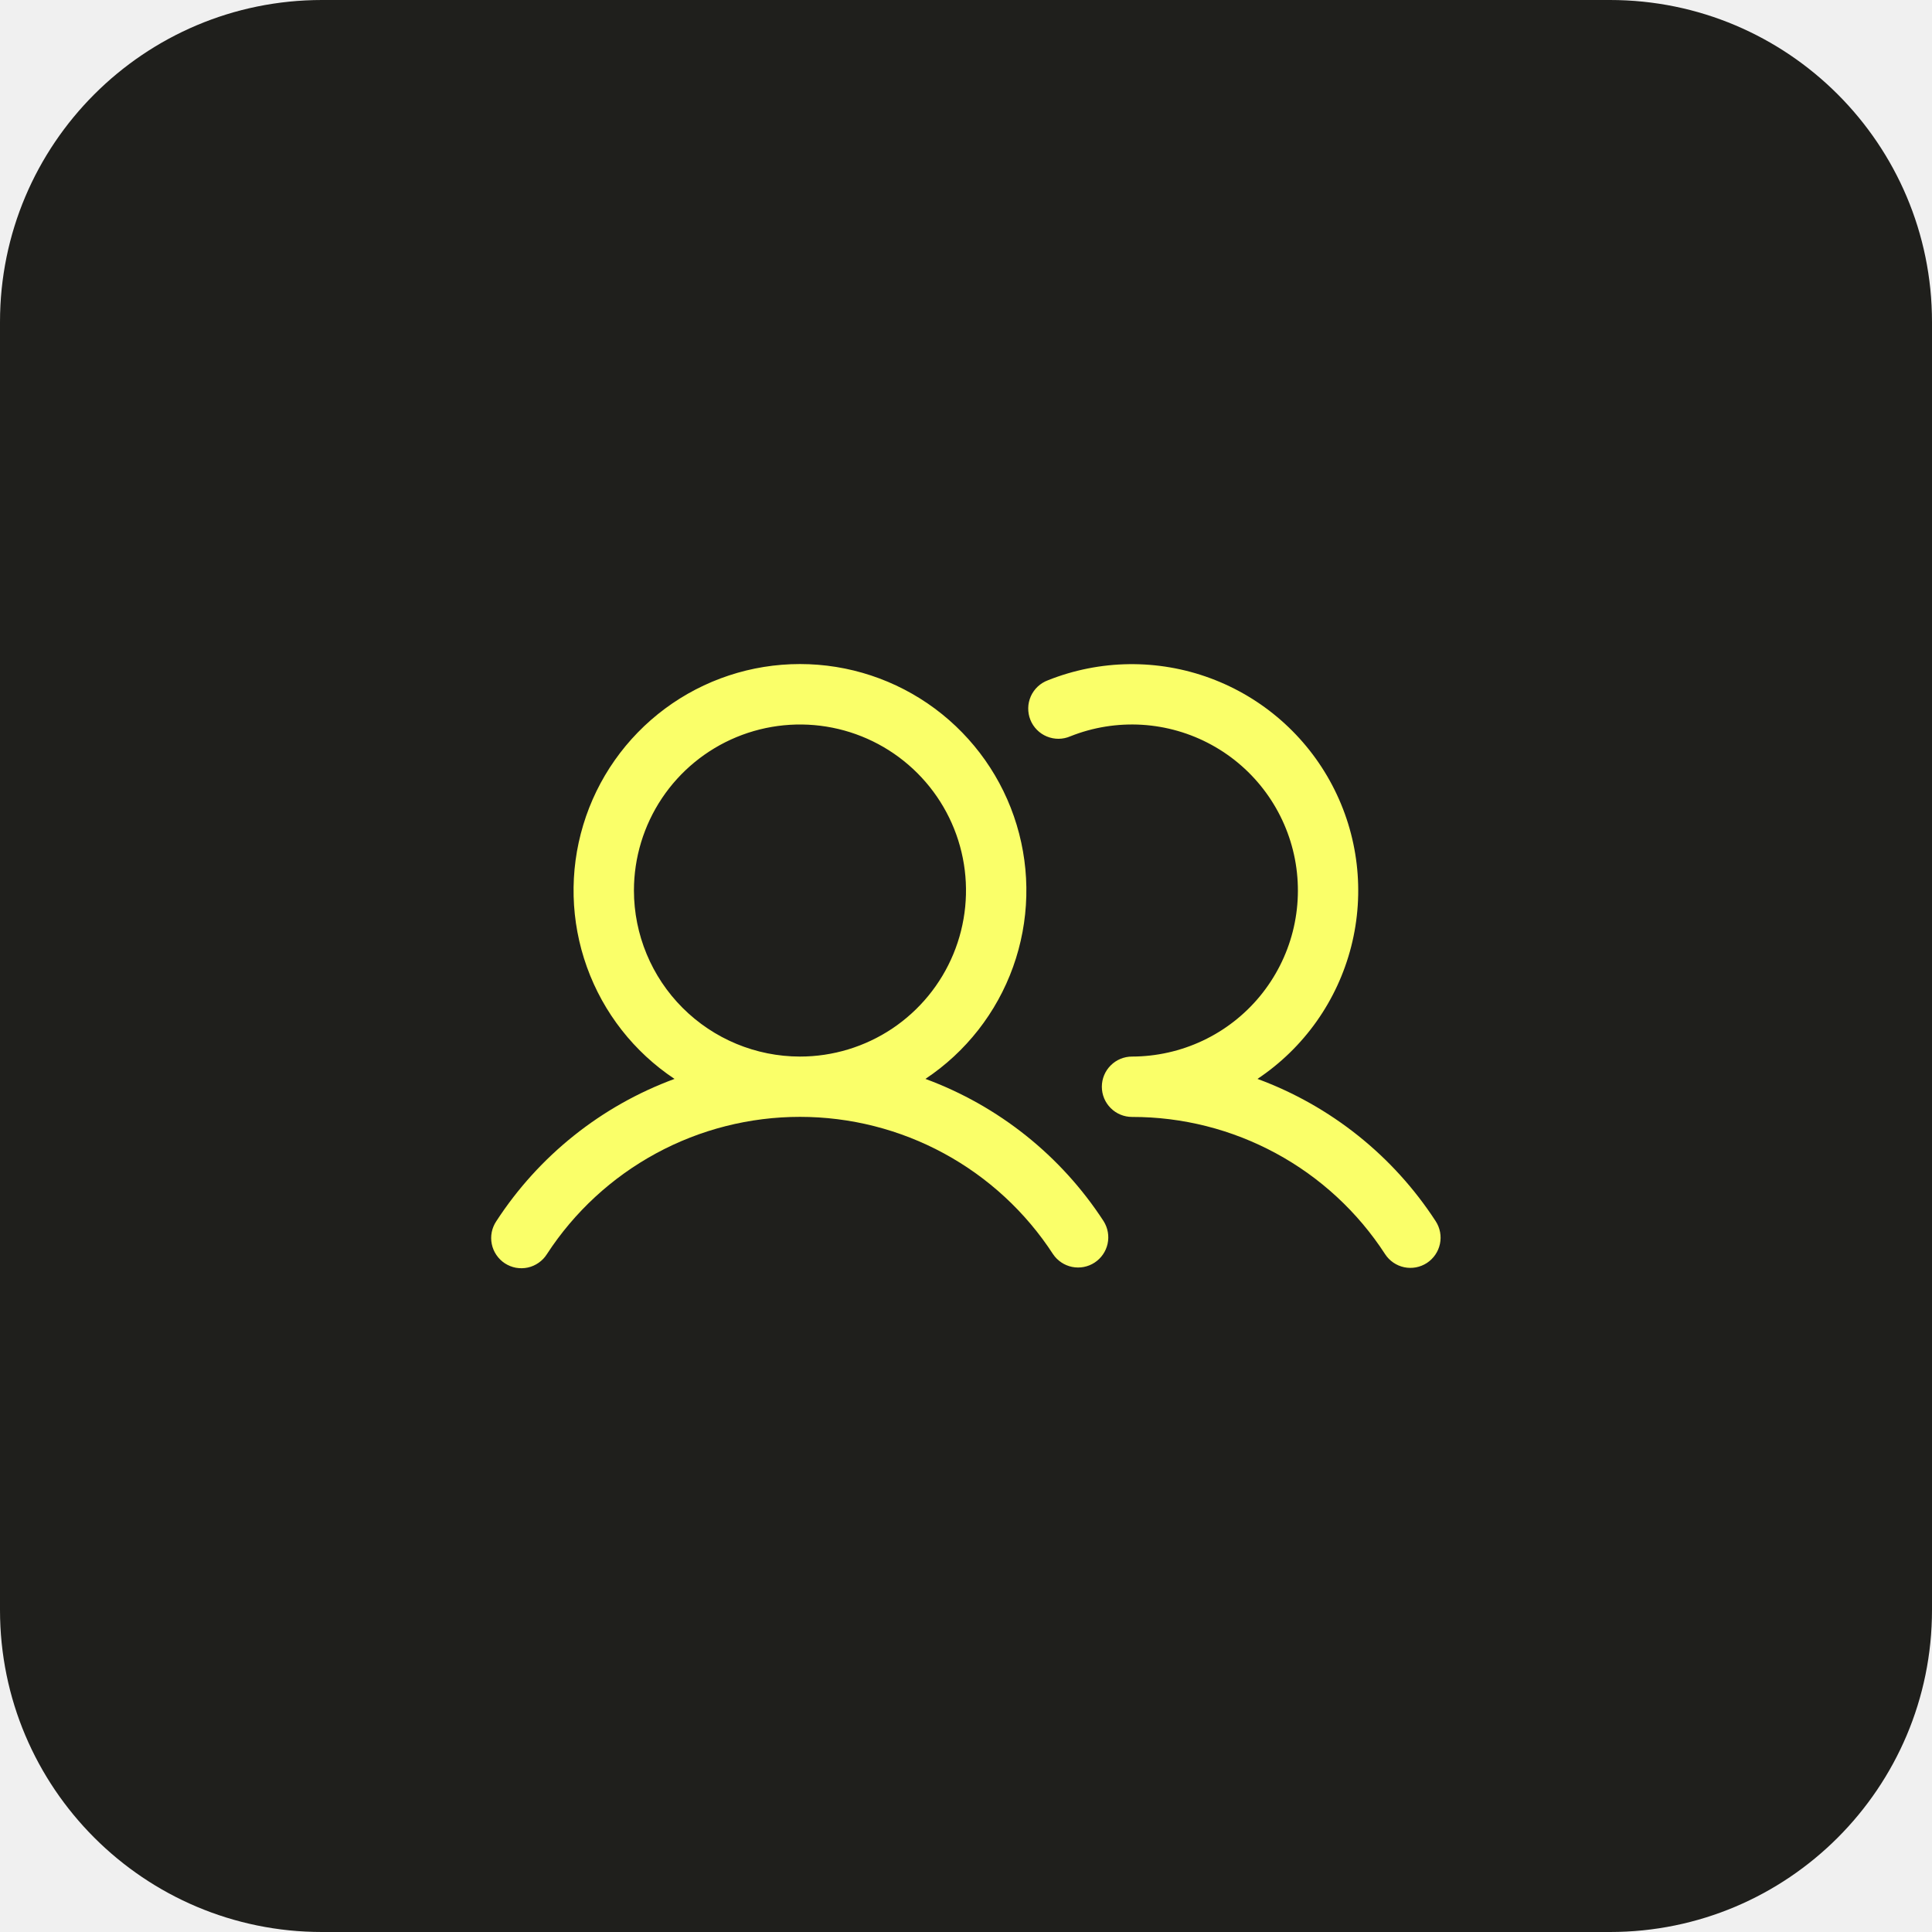
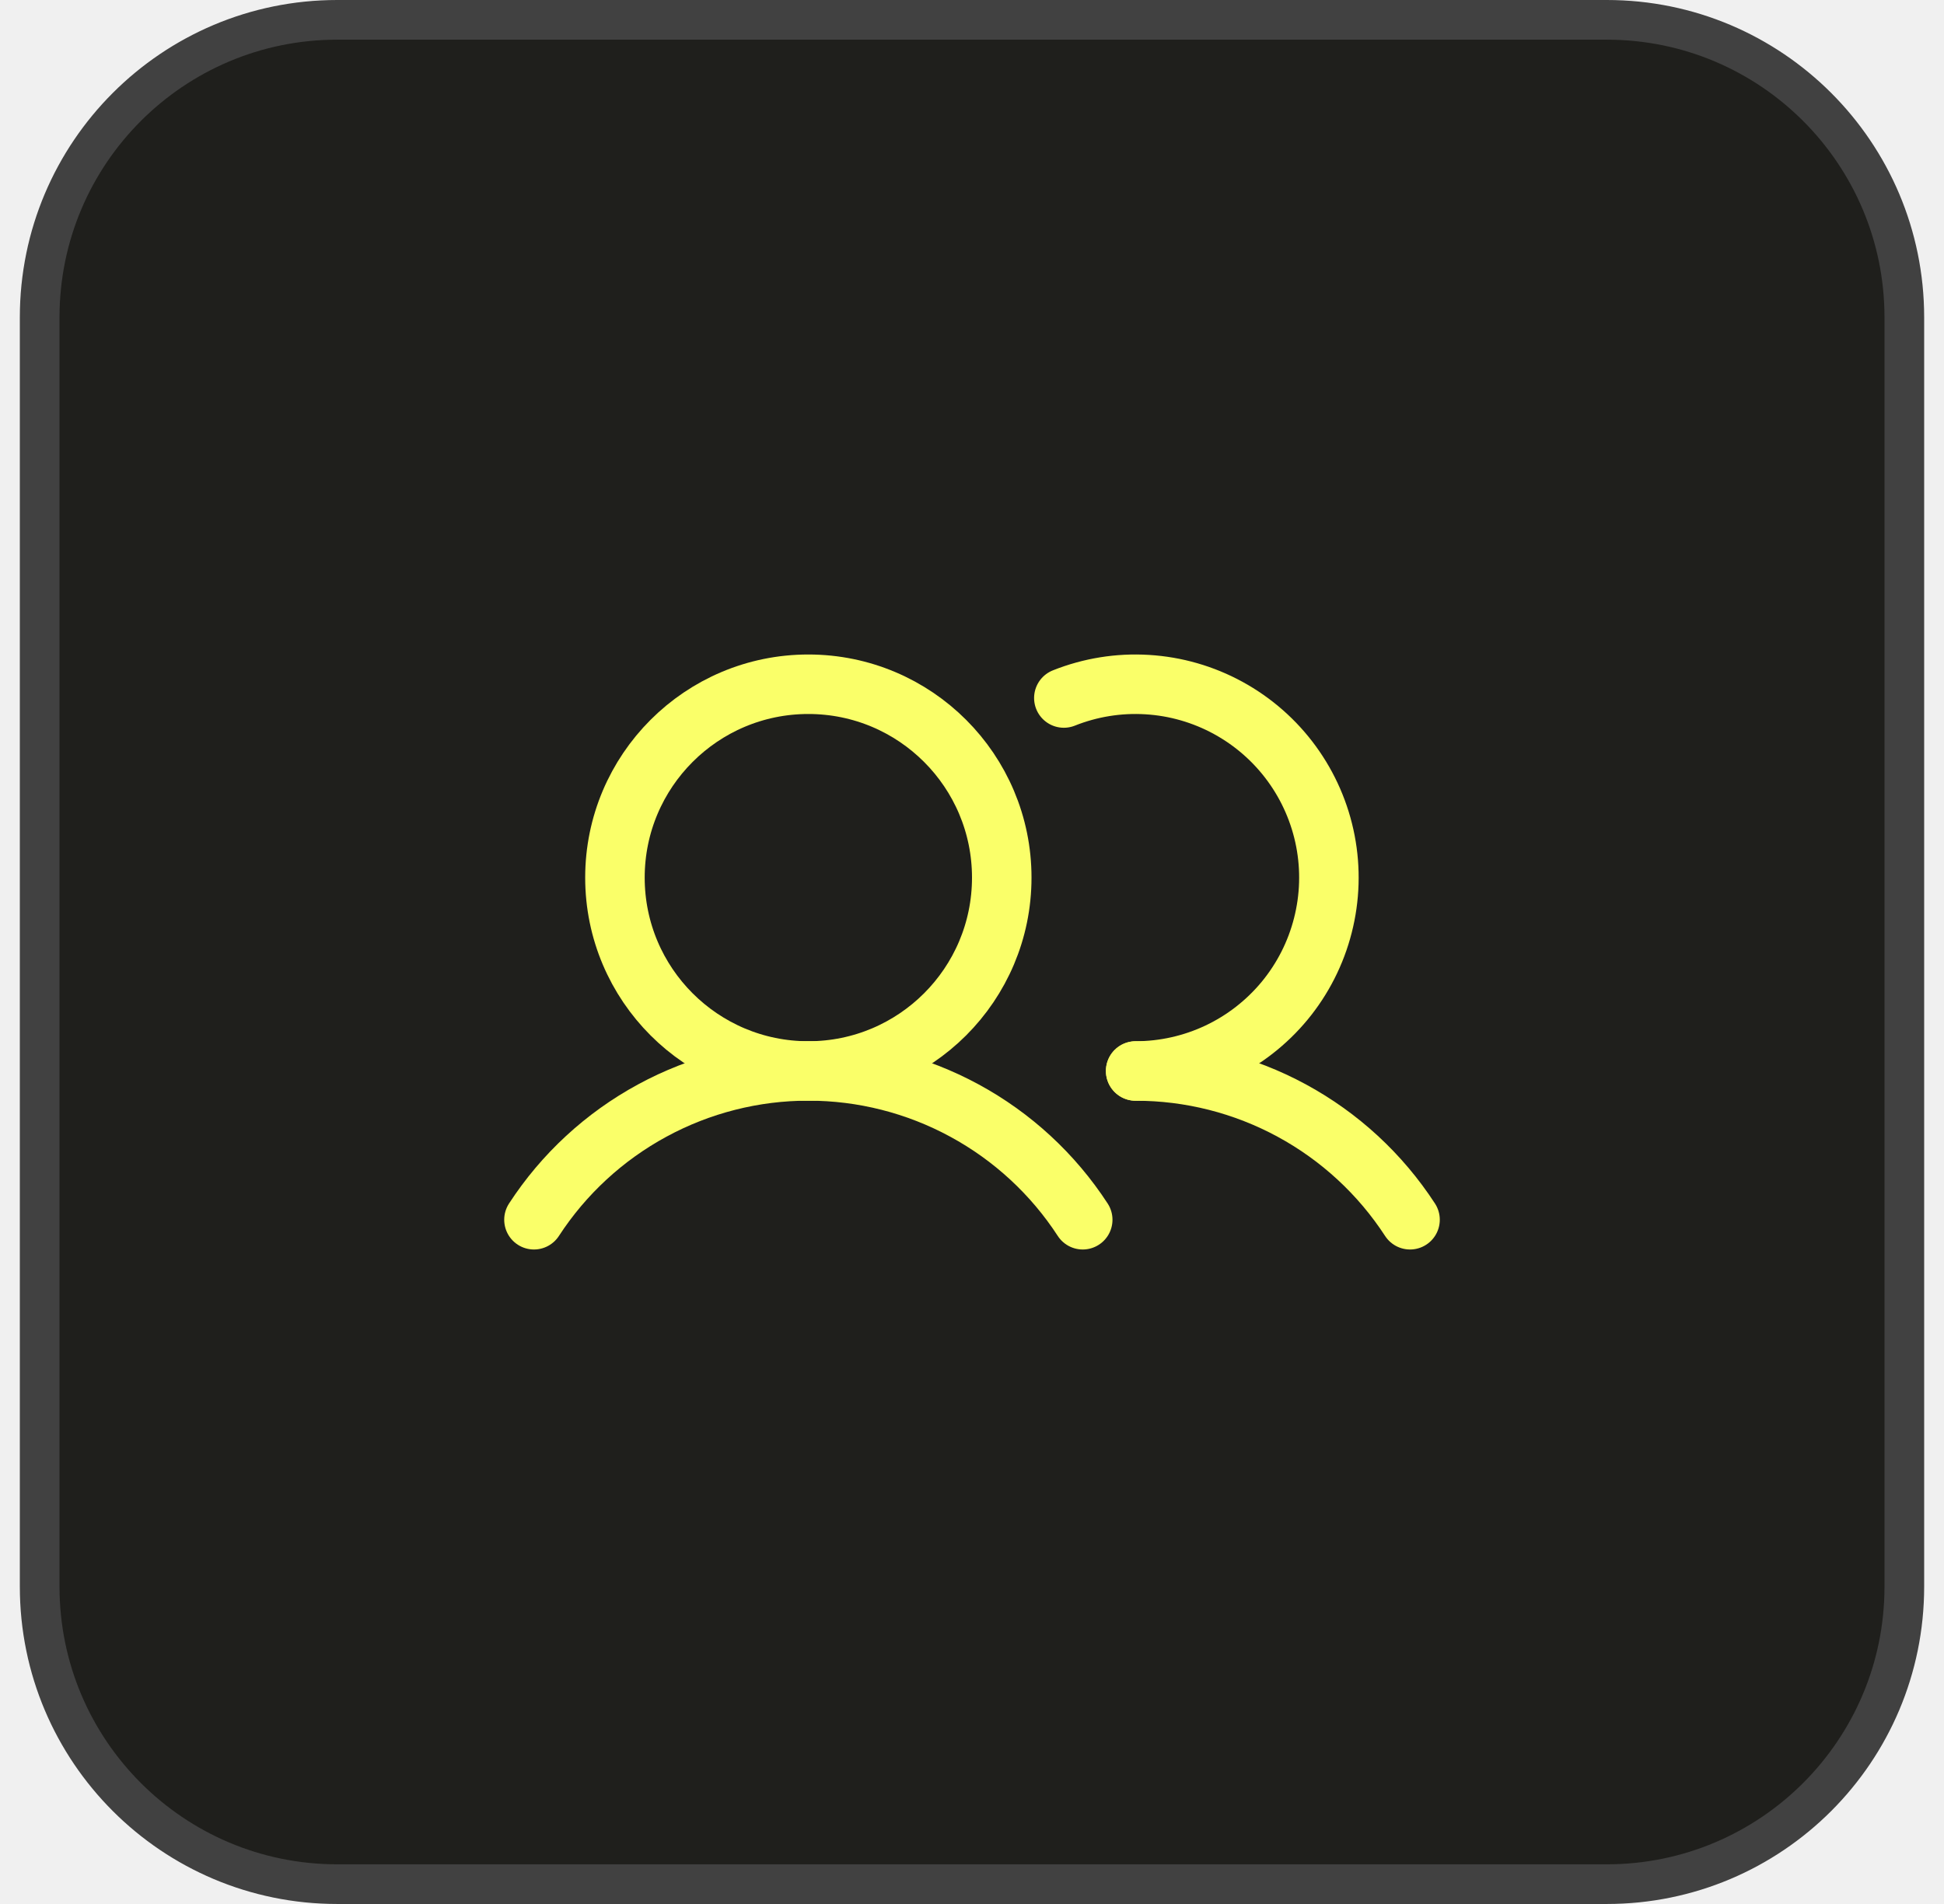
- <svg xmlns="http://www.w3.org/2000/svg" width="48" height="48" viewBox="0 0 48 48" fill="none">
-   <rect width="48" height="48" rx="8" fill="#1F1F1C" />
-   <path d="M22.992 26.805C23.997 26.136 24.761 25.161 25.169 24.024C25.577 22.888 25.609 21.65 25.259 20.494C24.91 19.338 24.197 18.326 23.228 17.606C22.258 16.886 21.082 16.498 19.875 16.498C18.667 16.498 17.492 16.886 16.522 17.606C15.553 18.326 14.84 19.338 14.491 20.494C14.141 21.65 14.173 22.888 14.581 24.024C14.989 25.161 15.752 26.136 16.758 26.805C14.939 27.475 13.387 28.715 12.331 30.34C12.275 30.423 12.237 30.515 12.217 30.613C12.198 30.71 12.198 30.811 12.218 30.908C12.238 31.006 12.277 31.098 12.333 31.18C12.389 31.262 12.46 31.333 12.543 31.387C12.627 31.441 12.72 31.479 12.818 31.497C12.915 31.514 13.016 31.513 13.113 31.492C13.21 31.471 13.302 31.43 13.383 31.373C13.465 31.316 13.534 31.244 13.587 31.16C14.268 30.112 15.2 29.252 16.298 28.656C17.396 28.06 18.626 27.748 19.875 27.748C21.124 27.748 22.354 28.06 23.452 28.656C24.55 29.252 25.482 30.112 26.163 31.16C26.273 31.323 26.443 31.437 26.636 31.476C26.829 31.515 27.03 31.477 27.195 31.369C27.36 31.261 27.476 31.093 27.518 30.901C27.56 30.708 27.524 30.507 27.419 30.34C26.363 28.715 24.81 27.475 22.992 26.805ZM15.75 22.125C15.75 21.309 15.992 20.512 16.445 19.833C16.898 19.155 17.543 18.626 18.296 18.314C19.05 18.002 19.88 17.92 20.68 18.079C21.48 18.238 22.215 18.631 22.792 19.208C23.369 19.785 23.762 20.52 23.921 21.32C24.08 22.12 23.998 22.95 23.686 23.703C23.374 24.457 22.845 25.101 22.167 25.555C21.488 26.008 20.691 26.25 19.875 26.25C18.781 26.249 17.733 25.814 16.959 25.04C16.186 24.267 15.751 23.218 15.75 22.125ZM35.451 31.378C35.284 31.487 35.081 31.525 34.886 31.484C34.692 31.443 34.521 31.326 34.413 31.16C33.733 30.111 32.801 29.25 31.703 28.655C30.604 28.059 29.374 27.748 28.125 27.75C27.926 27.75 27.735 27.671 27.595 27.53C27.454 27.39 27.375 27.199 27.375 27C27.375 26.801 27.454 26.61 27.595 26.47C27.735 26.329 27.926 26.25 28.125 26.25C28.732 26.249 29.332 26.114 29.882 25.855C30.431 25.596 30.916 25.219 31.303 24.75C31.689 24.281 31.968 23.733 32.118 23.145C32.268 22.556 32.286 21.942 32.172 21.345C32.057 20.748 31.812 20.185 31.454 19.694C31.096 19.203 30.634 18.797 30.101 18.506C29.568 18.214 28.977 18.044 28.371 18.007C27.764 17.971 27.157 18.068 26.593 18.293C26.501 18.333 26.402 18.354 26.302 18.355C26.202 18.356 26.102 18.336 26.009 18.298C25.917 18.26 25.833 18.204 25.762 18.132C25.692 18.061 25.636 17.977 25.599 17.883C25.562 17.79 25.544 17.691 25.546 17.59C25.547 17.49 25.57 17.392 25.61 17.3C25.651 17.208 25.71 17.126 25.783 17.057C25.856 16.989 25.942 16.936 26.036 16.901C27.328 16.386 28.764 16.367 30.068 16.849C31.372 17.331 32.452 18.278 33.099 19.509C33.746 20.739 33.914 22.166 33.571 23.513C33.228 24.86 32.399 26.033 31.242 26.805C33.06 27.475 34.613 28.715 35.669 30.34C35.778 30.507 35.816 30.71 35.775 30.904C35.734 31.099 35.617 31.269 35.451 31.378Z" fill="#FAFF69" />
+ <svg xmlns="http://www.w3.org/2000/svg" width="49" height="48" viewBox="0 0 49 48" fill="none">
+   <rect x="1" y="0.5" width="47" height="47" rx="7.5" fill="#1F1F1C" />
+   <rect x="1" y="0.5" width="47" height="47" rx="7.5" stroke="#414141" />
+   <g clip-path="url(#clip0_1701_1736)">
+     <path d="M20.375 27C23.067 27 25.25 24.817 25.25 22.125C25.25 19.433 23.067 17.25 20.375 17.25C17.683 17.25 15.5 19.433 15.5 22.125C15.5 24.817 17.683 27 20.375 27Z" stroke="#FAFF69" stroke-width="1.5" stroke-linecap="round" stroke-linejoin="round" />
+     <path d="M13.459 30.75C14.208 29.598 15.233 28.652 16.441 27.997C17.649 27.341 19.001 26.998 20.375 26.998C21.749 26.998 23.101 27.341 24.309 27.997C25.517 28.652 26.542 29.598 27.291 30.75" stroke="#FAFF69" stroke-width="1.5" stroke-linecap="round" stroke-linejoin="round" />
+     <path d="M28.625 27C29.999 26.999 31.351 27.342 32.559 27.997C33.767 28.652 34.792 29.598 35.541 30.75" stroke="#FAFF69" stroke-width="1.5" stroke-linecap="round" stroke-linejoin="round" />
+     <path d="M26.815 17.597C27.482 17.331 28.199 17.215 28.916 17.259C29.632 17.302 30.33 17.503 30.96 17.848C31.59 18.193 32.136 18.672 32.559 19.252C32.982 19.832 33.272 20.498 33.408 21.203C33.544 21.908 33.522 22.635 33.344 23.33C33.167 24.026 32.838 24.674 32.381 25.228C31.924 25.781 31.351 26.227 30.701 26.534C30.052 26.84 29.343 26.999 28.625 27" stroke="#FAFF69" stroke-width="1.5" stroke-linecap="round" stroke-linejoin="round" />
+   </g>
+   <defs>
+     <clipPath id="clip0_1701_1736">
+       <rect width="24" height="24" fill="white" transform="translate(12.5 12)" />
+     </clipPath>
+   </defs>
</svg>
